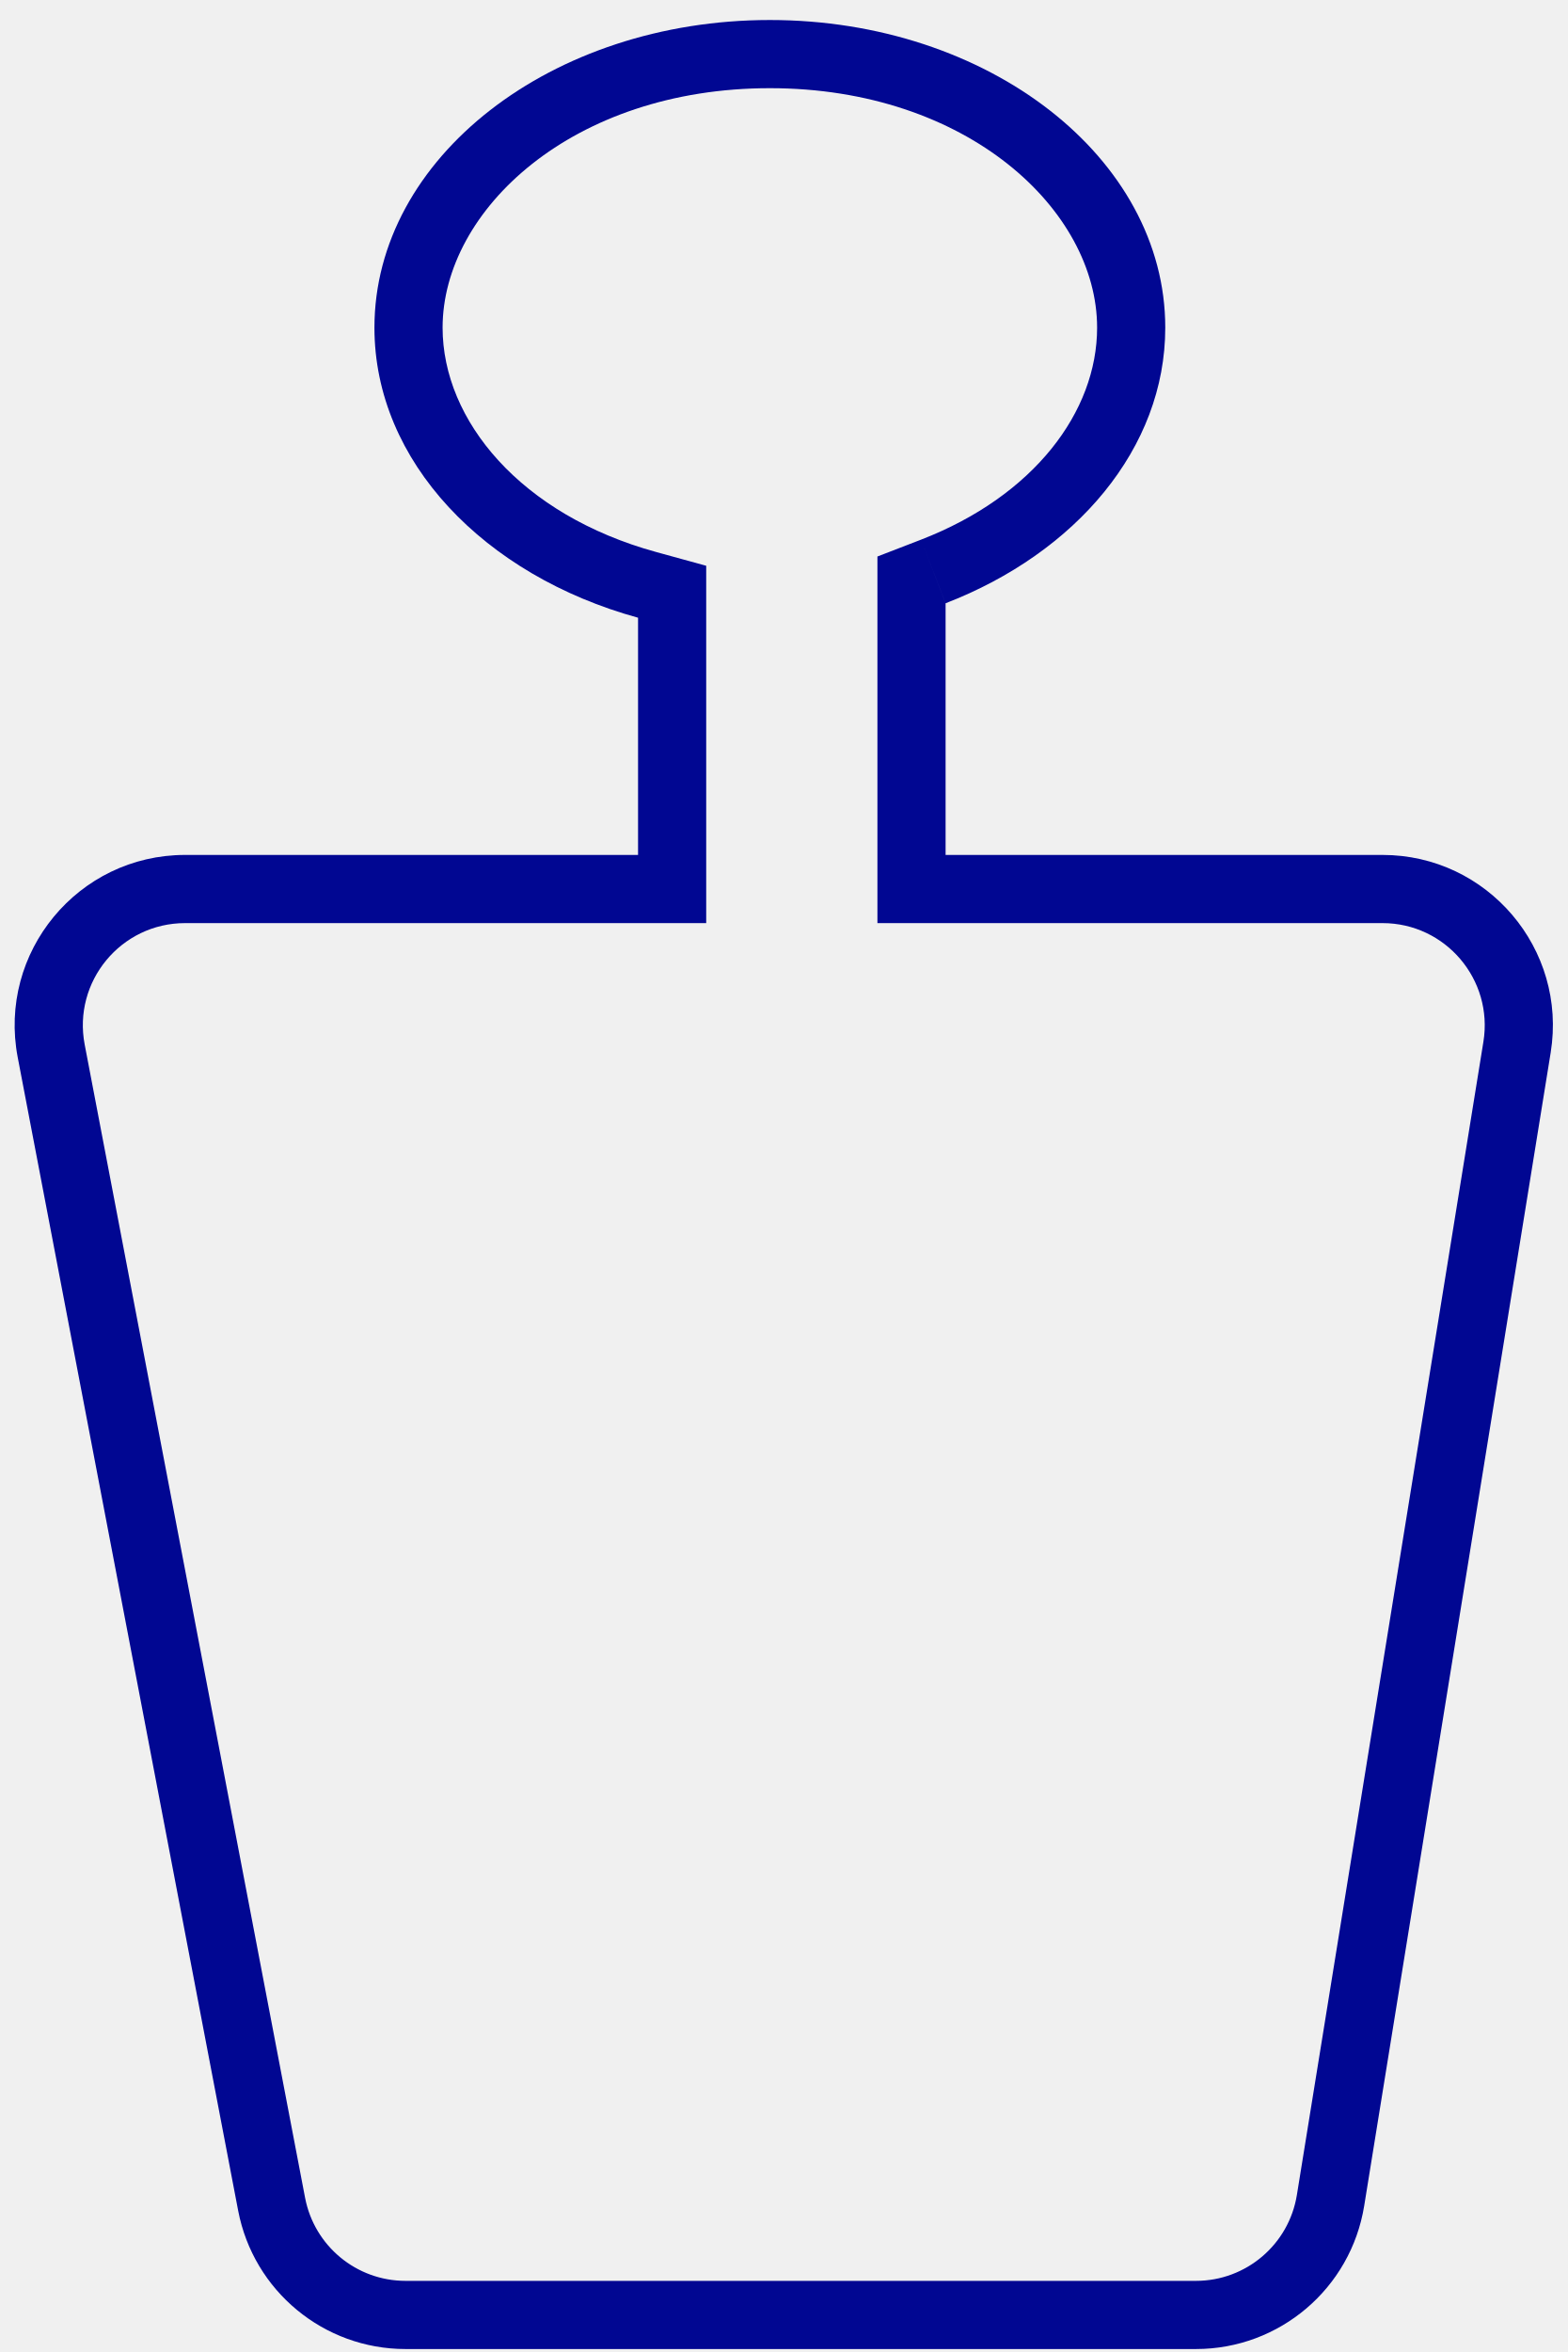
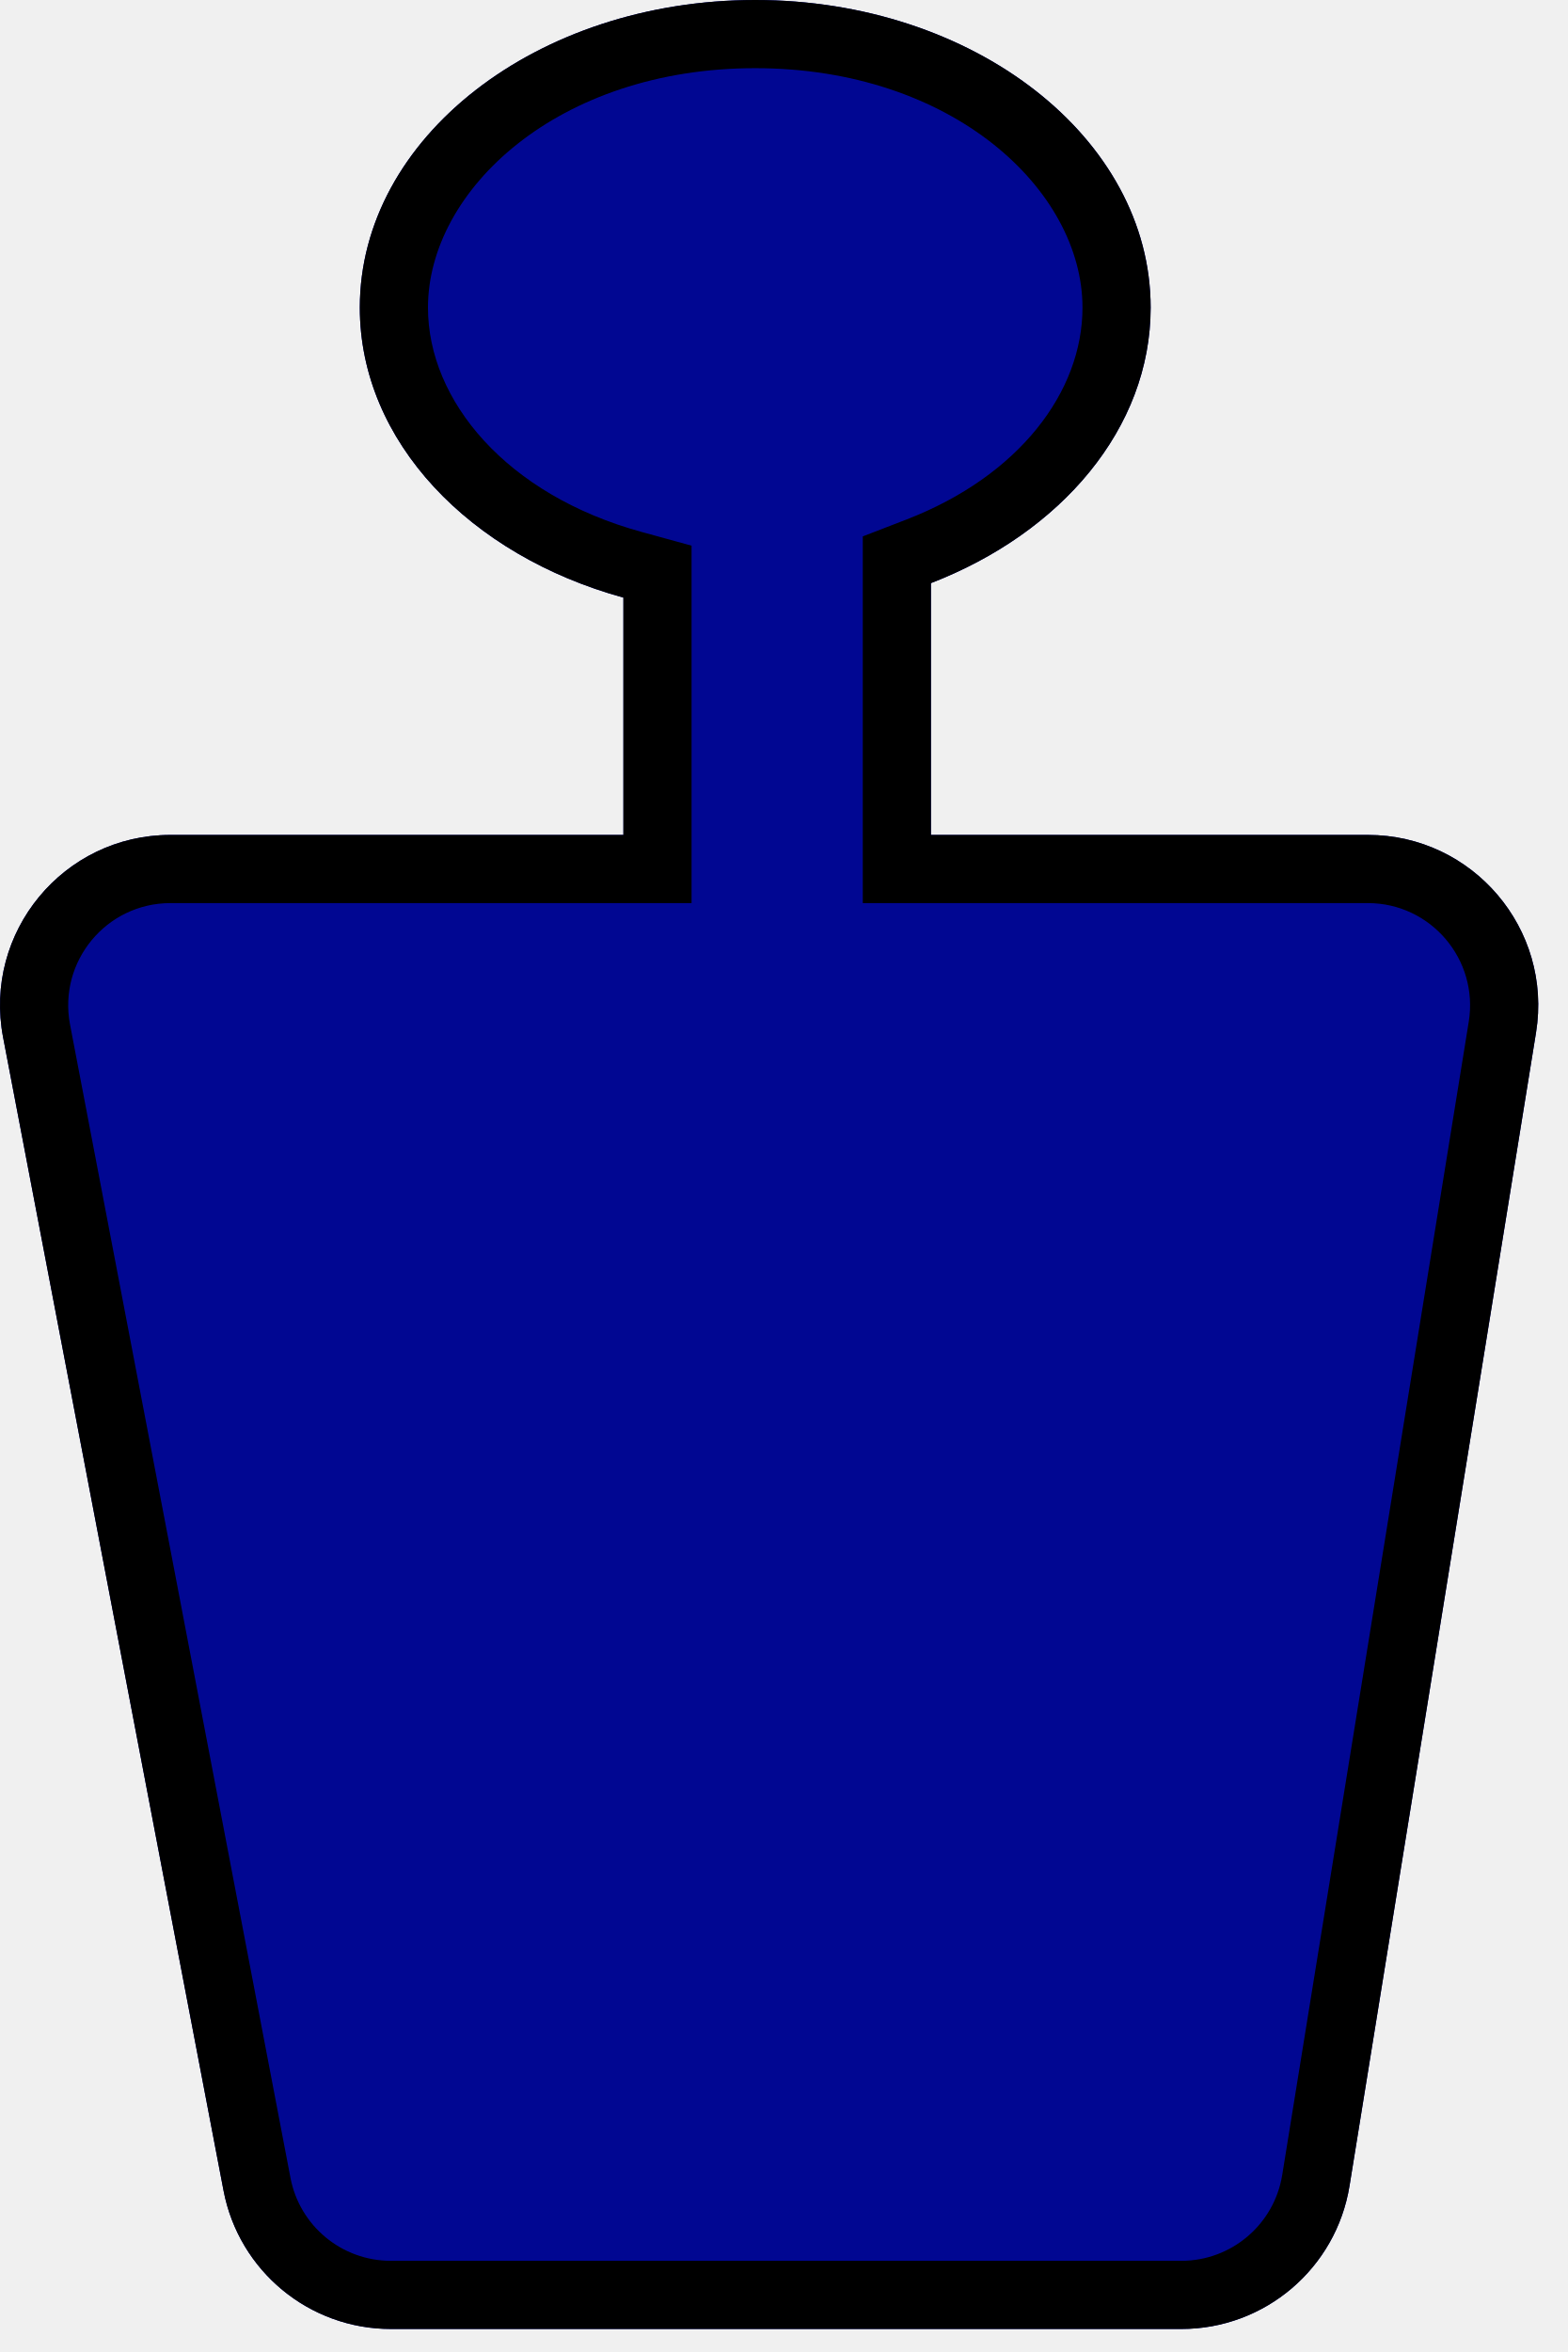
<svg xmlns="http://www.w3.org/2000/svg" width="46" height="69" viewBox="0 0 46 69" fill="none">
-   <mask id="path-1-inside-1_30031_9803" fill="white">
-     <path fill-rule="evenodd" clip-rule="evenodd" d="M27.746 17.698C31.567 16.221 34.192 13.155 34.192 9.612C34.192 4.628 28.998 0.587 22.59 0.587C16.182 0.587 10.987 4.628 10.987 9.612C10.987 13.541 14.216 16.883 18.722 18.122V25.081H5.431C2.293 25.081 -0.069 27.938 0.52 31.02L6.988 64.852C7.439 67.209 9.5 68.913 11.899 68.913H35.093C37.546 68.913 39.637 67.133 40.029 64.712L45.501 30.88C45.993 27.839 43.645 25.081 40.566 25.081H27.746V17.698Z" />
+   <mask id="path-1-inside-1_32699_3732" fill="white">
+     <path d="M22.16 0C28.568 9.4604e-05 33.763 4.041 33.763 9.024C33.763 12.567 31.136 15.631 27.316 17.107V24.494H40.136C43.216 24.494 45.563 27.253 45.071 30.293L39.599 64.124C39.207 66.546 37.116 68.325 34.663 68.325H11.469C9.07 68.325 7.009 66.621 6.559 64.265L0.091 30.433C-0.498 27.351 1.863 24.494 5.001 24.494H18.292V17.532C13.786 16.293 10.558 12.953 10.558 9.024C10.558 4.041 15.752 0 22.16 0Z" />
  </mask>
-   <path d="M27.746 17.698L27.025 15.832L25.746 16.326V17.698H27.746ZM18.722 18.122H20.722V16.598L19.252 16.194L18.722 18.122ZM18.722 25.081V27.081H20.722V25.081H18.722ZM0.52 31.02L-1.444 31.396H-1.444L0.52 31.02ZM6.988 64.852L5.024 65.228L6.988 64.852ZM40.029 64.712L42.003 65.031V65.031L40.029 64.712ZM45.501 30.88L47.476 31.199L45.501 30.88ZM27.746 25.081H25.746V27.081H27.746V25.081ZM28.468 19.563C32.797 17.89 36.192 14.23 36.192 9.612H32.192C32.192 12.08 30.336 14.552 27.025 15.832L28.468 19.563ZM36.192 9.612C36.192 3.084 29.605 -1.413 22.59 -1.413V2.587C28.39 2.587 32.192 6.171 32.192 9.612H36.192ZM22.59 -1.413C15.574 -1.413 8.987 3.084 8.987 9.612H12.987C12.987 6.171 16.79 2.587 22.59 2.587V-1.413ZM8.987 9.612C8.987 14.74 13.144 18.663 18.192 20.051L19.252 16.194C15.288 15.104 12.987 12.342 12.987 9.612H8.987ZM20.722 25.081V18.122H16.722V25.081H20.722ZM5.431 27.081H18.722V23.081H5.431V27.081ZM2.485 30.645C2.131 28.796 3.549 27.081 5.431 27.081V23.081C1.038 23.081 -2.269 27.081 -1.444 31.396L2.485 30.645ZM8.952 64.476L2.485 30.645L-1.444 31.396L5.024 65.228L8.952 64.476ZM11.899 66.913C10.459 66.913 9.223 65.89 8.952 64.476L5.024 65.228C5.654 68.527 8.54 70.913 11.899 70.913V66.913ZM35.093 66.913H11.899V70.913H35.093V66.913ZM38.054 64.392C37.819 65.845 36.565 66.913 35.093 66.913V70.913C38.527 70.913 41.454 68.421 42.003 65.031L38.054 64.392ZM43.527 30.561L38.054 64.392L42.003 65.031L47.476 31.199L43.527 30.561ZM40.566 27.081C42.413 27.081 43.822 28.736 43.527 30.561L47.476 31.199C48.164 26.943 44.877 23.081 40.566 23.081V27.081ZM27.746 27.081H40.566V23.081H27.746V27.081ZM25.746 17.698V25.081H29.746V17.698H25.746Z" fill="#010792" mask="url(#path-1-inside-1_30031_9803)" />
+   <path d="M22.16 0C28.568 9.4604e-05 33.763 4.041 33.763 9.024C33.763 12.567 31.136 15.631 27.316 17.107V24.494H40.136C43.216 24.494 45.563 27.253 45.071 30.293L39.599 64.124C39.207 66.546 37.116 68.325 34.663 68.325H11.469C9.07 68.325 7.009 66.621 6.559 64.265L0.091 30.433C-0.498 27.351 1.863 24.494 5.001 24.494H18.292V17.532C13.786 16.293 10.558 12.953 10.558 9.024C10.558 4.041 15.752 0 22.16 0Z" fill="#010792" />
+   <path d="M22.16 0L22.16 -2H22.16V0ZM33.763 9.024L35.763 9.024V9.024H33.763ZM27.316 17.107L26.595 15.242L25.316 15.736V17.107H27.316ZM27.316 24.494H25.316V26.494H27.316V24.494ZM40.136 24.494L40.136 22.494H40.136V24.494ZM45.071 30.293L43.097 29.974L43.097 29.974L45.071 30.293ZM39.599 64.124L41.573 64.443L41.573 64.443L39.599 64.124ZM34.663 68.325L34.663 70.325L34.663 70.325L34.663 68.325ZM11.469 68.325L11.469 70.325H11.469V68.325ZM6.559 64.265L4.594 64.64L4.594 64.64L6.559 64.265ZM0.091 30.433L-1.874 30.808L-1.874 30.808L0.091 30.433ZM5.001 24.494L5.001 22.494L5.001 22.494L5.001 24.494ZM18.292 24.494V26.494H20.292V24.494H18.292ZM18.292 17.532H20.292V16.008L18.822 15.604L18.292 17.532ZM10.558 9.024L8.558 9.024L8.558 9.024L10.558 9.024ZM22.16 0L22.16 2C27.96 2 31.763 5.584 31.763 9.024H33.763H35.763C35.763 2.497 29.176 -2 22.16 -2L22.16 0ZM33.763 9.024L31.763 9.024C31.763 11.491 29.907 13.962 26.595 15.242L27.316 17.107L28.038 18.973C32.366 17.3 35.763 13.643 35.763 9.024L33.763 9.024ZM27.316 17.107H25.316V24.494H27.316H29.316V17.107H27.316ZM27.316 24.494V26.494H40.136V24.494V22.494H27.316V24.494ZM40.136 24.494L40.136 26.494C41.983 26.494 43.392 28.149 43.097 29.974L45.071 30.293L47.046 30.612C47.734 26.356 44.448 22.494 40.136 22.494L40.136 24.494ZM45.071 30.293L43.097 29.974L37.624 63.805L39.599 64.124L41.573 64.443L47.046 30.612L45.071 30.293ZM39.599 64.124L37.624 63.805C37.389 65.257 36.135 66.325 34.663 66.325L34.663 68.325L34.663 70.325C38.097 70.325 41.025 67.834 41.573 64.443L39.599 64.124ZM34.663 68.325V66.325H11.469V68.325V70.325H34.663V68.325ZM11.469 68.325L11.469 66.325C10.029 66.325 8.793 65.303 8.523 63.889L6.559 64.265L4.594 64.64C5.225 67.939 8.11 70.325 11.469 70.325L11.469 68.325ZM6.559 64.265L8.523 63.889L2.055 30.057L0.091 30.433L-1.874 30.808L4.594 64.64L6.559 64.265ZM0.091 30.433L2.055 30.057C1.702 28.208 3.119 26.494 5.001 26.494L5.001 24.494L5.001 22.494C0.608 22.494 -2.698 26.494 -1.874 30.808L0.091 30.433ZM5.001 24.494V26.494H18.292V24.494V22.494H5.001V24.494ZM18.292 24.494H20.292V17.532H18.292H16.292V24.494H18.292ZM18.292 17.532L18.822 15.604C14.857 14.514 12.558 11.753 12.558 9.024L10.558 9.024L8.558 9.024C8.558 14.153 12.715 18.073 17.762 19.461L18.292 17.532ZM10.558 9.024H12.558C12.558 5.584 16.36 2 22.16 2V0V-2C15.145 -2 8.558 2.497 8.558 9.024H10.558Z" fill="black" mask="url(#path-1-inside-1_32699_3732)" />
</svg>
